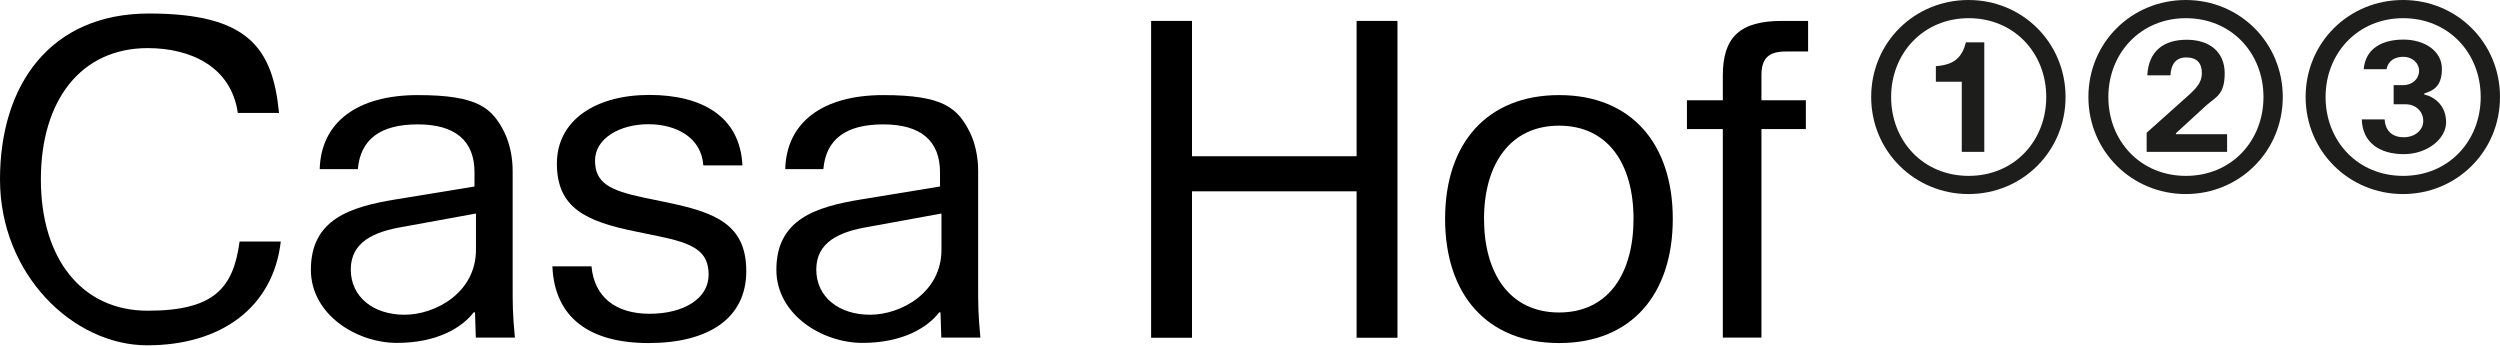
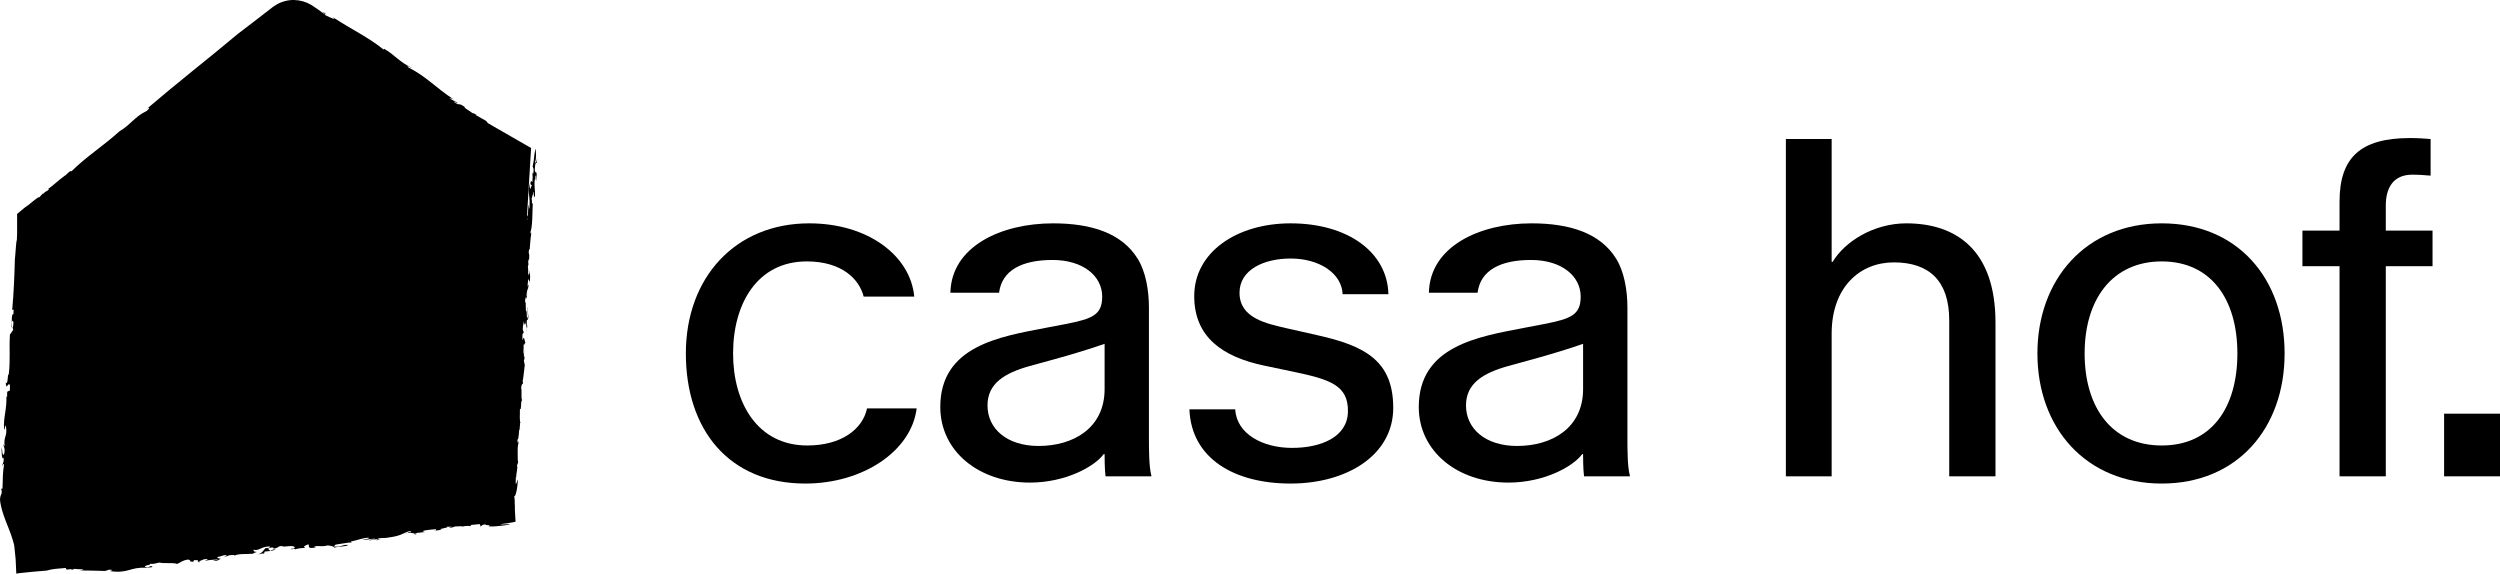
- <svg xmlns="http://www.w3.org/2000/svg" id="Capa_1" version="1.1" viewBox="0 0 1553.7 214.6">
-   <defs>
-     <style>
-       .st0 {
-         fill: #1d1d1b;
-       }
-     </style>
-   </defs>
+ <svg xmlns="http://www.w3.org/2000/svg" id="Capa_1" data-name="Capa 1" viewBox="0 0 311.29 71.4">
  <g>
-     <path d="M0,111.5C0,52.5,31.4,8.4,92.6,8.4s76.9,21,80.8,61.8h-25.6c-4.1-28.7-29.2-40.3-56-40.3-41.4,0-66.4,32.3-66.4,81.6s25.4,81.6,66.4,81.6,53.2-13.8,57.1-43h25.6c-4.7,40.8-36.9,64.5-83,64.5S0,170.5,0,111.5Z" />
-     <path d="M193.2,167.7c0-31.2,24-39.1,52.9-43.8l48.8-8v-8.8c0-19.6-11.9-29.8-35.3-29.8s-35.6,9.4-37.2,27.8h-23.7c.8-29.2,23.4-46,60.9-46s46.3,8,54,23.4c3.3,6.9,5,15.4,5,23.7v68.9c0,15.7,0,19.6,1.4,34.7h-24.3l-.5-15.7h-.8c-7.2,9.4-22.6,19-47.7,19s-53.5-17.6-53.5-45.5h0ZM295.8,155.3v-22.6l-45.5,8.3c-17.9,3-32.3,9.4-32.3,26.5s14.1,28.1,33.4,28.1,44.4-13.8,44.4-40.3Z" />
-     <path d="M343.3,165.5h24.3c1.7,19,14.9,29.5,36.1,29.5s36.7-9.4,36.7-24.3-9.9-19.6-31.7-24l-13.5-2.8c-31.4-6.3-49.1-14.9-49.1-42.2s24.5-42.7,57.4-42.7,56.5,13.5,57.9,43.8h-24.3c-1.1-17.1-16.5-25.6-34.2-25.6s-33.1,8.8-33.1,22.6,9.1,18.5,29.8,22.9l13.5,2.8c30.9,6.3,50.7,13.5,50.7,43s-23.7,44.7-60.7,44.7-58.5-16-59.8-47.7h0Z" />
-     <path d="M482.5,167.7c0-31.2,24-39.1,52.9-43.8l48.8-8v-8.8c0-19.6-11.9-29.8-35.3-29.8s-35.6,9.4-37.2,27.8h-23.7c.8-29.2,23.4-46,60.9-46s46.3,8,54,23.4c3.3,6.9,5,15.4,5,23.7v68.9c0,15.7,0,19.6,1.4,34.7h-24.3l-.5-15.7h-.8c-7.2,9.4-22.6,19-47.7,19s-53.5-17.6-53.5-45.5h0ZM585.1,155.3v-22.6l-45.5,8.3c-17.9,3-32.3,9.4-32.3,26.5s14.1,28.1,33.4,28.1,44.4-13.8,44.4-40.3h0Z" />
-     <path d="M843.1,118.9h-102.3v91h-25.4V13h25.4v84.1h102.3V13h25.4v196.9h-25.4v-91Z" />
-     <path d="M898.1,136c0-47.1,26.2-76.9,70.9-76.9s70.6,30.1,70.6,76.9-25.6,77.2-70.6,77.2-70.9-30.3-70.9-77.2h0ZM1015.2,136c0-33.9-15.7-57.9-46.3-57.9s-46.6,24.3-46.6,57.9,15.7,58.2,46.6,58.2,46.3-24.5,46.3-58.2Z" />
-     <path d="M1107.4,13h16.3v19h-13.8c-11,0-15.2,4.4-15.2,14.9v15.4h27.6v17.9h-27.6v129.6h-24V80.2h-22.3v-17.9h22.3v-15.4c0-23.7,10.5-33.9,36.7-33.9Z" />
+     <path d="M65.79,32.84s.07-.11.09-.3l-.09.3Z" />
+     <path d="M65.74,25.99c0,.09,0,.2.01.3,0-.13.02-.29-.01-.3Z" />
+     <path d="M65.76,26.43s0-.1,0-.14c0,.08,0,.15,0,.14Z" />
+     <path d="M65.7,38.23c.05.31-.07.94,0,.94,0-.33.09-.79,0-.94Z" />
+     <polygon points="33.61 68.62 33.6 68.62 33.6 68.62 33.61 68.62" />
+     <path d="M33.61,68.62c.23-.03.45-.08.73-.25-.24,0-.56.13-.73.25Z" />
+     <path d="M46.99,67.15s0,0,0-.01c0,0,0,0,0,.01h0Z" />
+     <path d="M24.65,69.87s0,0,0,0c0,0,0,0-.02,0,0,0,0,0,.01,0Z" />
+     <path d="M66.84,20.26c.04-.15.05-.64.03-.89.05.6-.17,1.09-.25.81.2-.42.11-1.44.06-1.7-.28,1.37-.08.96-.36,2.25.04.18.2.16.08.94-.04-.49-.09.03-.12.16.1-.14,0,.54.02.78-.08.21-.17-.48-.26.31l.19.16c-.05.31-.14-.14-.13.52-.08-.36-.17.1-.15-.8-.24,1.05,0,1.64.01,2.47,0-.09-.03-.1-.04-.18.04.18.02.5.01.74-.08.54-.06-.44-.13-.3l-.05.88s-.01.02-.02.02c.01.23.02.46-.04.53-.02-.11-.04-.19-.06-.26l.5-8.27-5.42-3.12c.11.02-.22-.2-.12-.22l-1.4-.79c-.11-.11.41.14.19.03-.23-.21-.46-.19-.6-.28-.09-.13-1.04-.6-.92-.73-.88-.65-.51-.03-1.34-.63-.06-.16.71.38.38.06l-.93-.49c.11,0,.27-.05.6.17-2.4-1.56-3.42-2.87-5.75-4.05-.25-.31.27.05.55.11-1.72-.8-2.14-1.61-3.53-2.41l-.08.09c-1.75-1.45-4.19-2.62-6.31-4.03l.22.23c-.36-.07-.85-.35-1.24-.51-.02-.08.39-.07-.27-.4.11.11.36.31.25.31-.22-.17-.47-.35-.75-.55-.14-.1-.29-.2-.44-.3-.08-.05-.16-.1-.24-.16-.04-.03-.08-.05-.12-.08l-.06-.04s-.03-.02-.08-.05C38.12.24,37.4.02,36.63,0c-.77-.02-1.58.19-2.28.62-.09.05-.18.11-.26.17l-.13.09-.08.06c-.09.07-.19.14-.28.22-.19.15-.38.29-.57.44-.38.29-.77.59-1.15.89-.77.59-1.53,1.17-2.24,1.71-1.85,1.56-3.82,3.14-5.77,4.72-1.95,1.58-3.88,3.17-5.69,4.72.55-.47.47-.08.01.22-.7.32-1.18.75-1.67,1.19-.48.44-.96.9-1.62,1.28-2.06,1.86-4.17,3.18-6.01,5.01l-.1-.05c-.33.2-.37.32-.68.58v-.03c-.78.57-1.62,1.36-2.08,1.66l.04.11c-.44.36-.29.11-.7.52l-.02-.05-.47.5c-.04-.1-.35.14-.72.44-.18.15-.37.31-.54.44-.09.07-.17.13-.24.18-.04.03-.07.05-.1.07-.05.04-.11.07-.15.1-.13.11-.28.23-.44.36-.15.13-.32.27-.5.42-.02.02-.05.03-.06.06v.09c0,.06,0,.12,0,.18,0,.12,0,.25,0,.37,0,.25,0,.52,0,.78,0,.16,0,.32,0,.49,0,.15,0,.3,0,.45,0,.3-.01.59-.03.87-.11.21-.15,1.57-.25,2.44-.04,1.69-.13,4.11-.33,6.27l.18-.04-.03.56s-.06.07-.08-.02c-.24.44-.03,1.3-.19,1.75.19-.28.06-.39.08-.72.12-.46.27-.02.13.6h-.04s.07.41.07.41c-.15.05-.25.43-.4.48-.12,1.85.07,3.11-.15,5.03-.19-.2-.05,1.37-.37.99.05,1.15.3-.19.52.34-.03.32.05.66-.08.72-.08-.15-.24.26-.26,0l-.02.77c-.03.07-.07-.1-.09-.18.05.78-.05,1.47-.15,2.15-.1.67-.2,1.33-.12,2.03.14.1.07-.56.21-.45.24,1.41-.32,1.25-.15,2.56l-.2-.27c.13.42.3.61.11,1.31-.25.12-.18-.59-.28-.93-.03.48,0,1.69.24,1.32.07.58-.16.78-.23,1.09.06.01.18-.54.28-.2-.15.78-.17,1.99-.19,2.95-.06,0-.16.06-.19-.02.16.38.1.56.02.76-.08.21-.2.45-.1.98.11.71.35,1.46.65,2.25.3.78.65,1.59.89,2.4.06.2.12.4.17.61v.04s.01.05.02.07l.02.15.03.3c.02.2.04.39.06.59.02.2.04.39.06.59.02.2.02.37.03.56.02.37.04.73.05,1.1v.14s0,.03,0,.03v.02s.01,0,.02,0h.07s.28-.04.28-.04c.18-.02.37-.04.55-.06.36-.04.73-.08,1.08-.11.35-.03.7-.06,1.04-.09.17-.01.33-.03.49-.04.09,0,.18-.01.26-.02.59-.2,1.48-.26,2.37-.33l.11.21.74-.09c.31.06-.57.05-.03.13l.27-.15c.07.07,1.92.04.69.21.97,0,1.94.03,2.91.06.64.03.35-.22,1.07-.13.15.09-.25.05-.18.16,1.08.15,1.68.03,2.27-.13.58-.16,1.14-.35,2.14-.29l-.16.05c.33-.1.97-.1.98-.15-.29-.35-.34.21-.96,0,.03-.3.74-.18.68-.41.47.09.73-.09,1.13-.14.71.16,1.68-.04,2.22.17.33-.13.67-.47,1.39-.55.54.21-.1.25.61.28l.1-.2c.58-.03.49.04.48.13.62-.05.49-.31,1.27-.26l-.41.22c.57-.13.8-.12,1.6-.18,0,.11-.33.13-.56.13.46.23.73-.19.97-.19-.07-.07-.63-.06-.38-.27.4,0,.82-.34,1.12-.15l-.42.22c.81-.23.42-.28,1.37-.3-.05.02-.02.06-.04.1.58-.3,1.38-.17,2.27-.25l-.16.07c.35-.1.53-.28.73-.29-.51-.05-.38-.12-.44-.29.69.23.99-.45,2.09-.39,0,.1-.26.26-.57.18-.34.34-.37.61-1.02.83.41-.12.89-.21.8-.08l.1-.3c.25-.04.45-.04.64-.06.09-.19-.53-.24.04-.41.64-.16.37.25.46.11.89-.21.34-.34,1.22-.34-.08.03-.25.1-.33.08.63.04,1.52-.22,1.73.09-.09.08-.09.18-.33.18v-.05c-.65.32.57-.13.38.19-.06-.17.81-.23,1.21-.25l-.14-.18c1.25-.73-.03.39,1.25.16.81-.23-.31-.01.18-.21.56-.03.78.11,1.58-.08.23.05.7.08.76.28.48-.15,1.5-.11,1.76-.34-.86-.06-.82.32-1.83.19l.26-.23c.68-.08,1.55-.28,2.02-.27-.1-.03-.15-.07-.09-.12.96-.19,1.23-.41,2.18-.47.14.15-.42.19-.82.25.62.06.64-.07,1.59-.13.06.14-.64.07-.73.23l1.04-.18s0,.02,0,.03c.13-.25.8-.08,1.43-.23,1.51-.19,1.72-.52,2.54-.78.23.03.3.08.21.14-.38-.05-.31.01-.43.09.51-.08,1.14.08.86.2.81-.16-.3-.08.19-.2l1.11-.12c-.14-.09-.54-.07.03-.21.48-.08.72-.09,1.36-.15-.09.06.21.13-.26.18.31,0,.79-.05.97-.17-.7-.01,1.13-.21.6-.31h.7c-.16.03-.17.1-.41.1.21.13.56-.1.81-.14.25,0,.88-.05.94,0,.22-.06.76-.09.86-.03.32-.06.02-.1.11-.15l1.11-.11c.07.07.18.27.01.32.41-.12.13-.24.77-.3-.35.19.85.02.34.26.19.03.54.02.92-.01.09,0,.19-.02.29-.03.16-.02.32-.03.48-.05.31-.04.6-.07.84-.11.52-.17-1.06.04-1.02-.08.64-.07,1.11-.15,1.47-.22.09-.02.17-.04.25-.05.04,0,.08-.02.11-.03h.01s0-.01,0-.02v-.03s0-.07,0-.07c-.01-.17-.02-.33-.03-.49-.02-.3-.04-.57-.05-.86,0-.15,0-.3,0-.46,0-.08,0-.17.01-.26,0-.07.01-.14.02-.21l-.02.15v.08s-.03.11-.03.11c0-.14,0-.2,0-.28,0-.07,0-.13,0-.18,0-.1,0-.18-.01-.24,0-.13-.03-.21-.06-.43.13.21.42-.82.46-2.03-.06-.11-.17.67-.27.47l.02-.81c.01-.06.03.03.04.14,0-.73.25-1.34.1-1.55l.24-.72-.1.29c-.06-.1-.04-.92-.05-1.09-.03-.83.05-1.13.16-1.58-.06.14-.21.49-.19-.16.21.02.16-1.36.27-1.33.01-.26.1-.73.02-.76l.13.05c-.18-.07-.12-1.03-.11-1.77.24.18.03-.81.27-1.12-.16-.15,0-1.31-.12-1.45.03-.57.18-.5.24-.64l-.05-.27c.09-.28.17-1.34.26-1.97l-.11-.6.08-.21c-.03-.1-.02-.59-.09-.29l.03-.32c-.16-.04-.02-.45-.05-1.09.03-.15.07-.1.08.04.02-.32.09-.18.16-.35-.05.22-.21-1.16-.33-.31-.07.05-.08-.45-.04-.76l.15-.18-.13-.38c0-.49.11-.69.15-1.09-.02.4.21.91.27-.13-.02.55.05.82.06,1.11.02-.22.04-.32.08.02,0-.82-.07-.28-.04-1.09.12.05.18-.17.26-.87l-.12.52s-.02-.06-.03-.1c-.03.2-.05.25-.1.29.01-.16-.1-.95-.01-1.07-.24.8-.06-1.43-.21-.91-.03-.09,0-.66.06-.71.05.68.17-.5.25-.38-.02-.25-.13.52-.15.18.02-.4.11-.69.17-.91v.17s.11-.62.11-.62c-.06-.11-.14.6-.14.02.04-.15.04-.72.09-.7.07.28.2.09.19.58.02-.41.08-1.69-.07-1.18l.03-.48c-.07.3-.22,1.14-.18.17h.02s-.05-.67-.05-.67l.08-.29s-.06-.1-.04-.35c.04-.06.07-.3.12-.28.04-.72-.03-.67-.06-.77.02-.41.05-.56.12-.36.05-.55.1-1.52.19-1.9-.01-.75-.04.15-.1-.29.27-.63.25-2.45.3-3.66-.22.3-.02-.28-.16-.54.06.02.22-1.09.21-.11l.02-.65c.14-.43.01,1.07.21.42.04-.73-.15-1.21-.02-2.06.13.3,0-.66.14-.44.04.18,0,.42,0,.66l.04-.15c.15-1.59-.14-.47-.19-1.31.05-.97.17-.76.25-.81ZM65.62,27.38l.02-.27.02.24s-.02,0-.04.03Z" />
+     <path d="M46.81,67.3l.57-.17-.39.02s-.01.08-.18.14Z" />
+     <path d="M29.17,69.2s-.09.04-.13.07c.09-.02.12-.05.13-.07Z" />
+     <path d="M24.78,70.02c.31-.08.02-.11-.14-.15,0,.04,0,.1.14.15Z" />
+     <path d="M57.56,65.59c.09-.03.11-.05.09-.07-.07.02-.11.04-.09.07Z" />
+     <path d="M65.25,43.3c.01-.14.01-.24,0-.32,0,.08,0,.18,0,.32Z" />
+     <path d="M50.75,66.36c-.11.02-.21.04-.29.08.16-.02.24-.05.29-.08Z" />
+     <path d="M65.26,43.63l-.03.4s.01,0,.02,0l.02-.41Z" />
+     <path d="M65.55,40.89c-.01.16-.03.37-.04.5.04-.2.05-.35.04-.5Z" />
+     <path d="M64.27,59.51s0,.03,0,.04c.03.31.02.12,0-.04Z" />
+     <path d="M65.33,45.39s0,.04,0,.05l.02.12v-.17Z" />
+     <path d="M65.7,39.17c0,.08,0,.14,0,.2,0-.06.01-.13.03-.23-.01.02-.02.03-.03.03Z" />
+     <path d="M64.77,53.52c-.03-.12-.06-.16-.08-.16,0,.13,0,.22.08.16Z" />
  </g>
  <g>
-     <path class="st0" d="M1162.9,60.3c0-33.9,26.9-60.3,60.5-60.3s60.3,26.6,60.3,60.3-26.8,60.3-60.3,60.3-60.5-26.6-60.5-60.3h0ZM1271.7,60.3c0-27.4-20-49-48.2-49s-48.2,21.8-48.2,49,19.8,49,48.2,49,48.2-21.8,48.2-49ZM1219.2,50.8h-16.1v-9.7c11.9-.8,16.3-5.8,18.7-14.8h11.4v68.1h-14v-43.6Z" />
-     <path class="st0" d="M1297.9,60.3c0-33.9,26.9-60.3,60.5-60.3s60.3,26.6,60.3,60.3-26.8,60.3-60.3,60.3-60.5-26.6-60.5-60.3h0ZM1406.7,60.3c0-27.4-20-49-48.2-49s-48.2,21.8-48.2,49,19.8,49,48.2,49,48.2-21.8,48.2-49ZM1334.1,82.5l24.5-21.9c6.5-5.8,9.8-9.2,9.8-15.2s-2.9-9.7-9.7-9.7-9.5,4.7-9.8,11.1h-14.4c.8-15.2,10.3-22.1,24.5-22.1s23.6,7.6,23.6,20.8-5.3,14.7-11.1,19.7l-19.2,17.6v.6h31.8v11h-50v-11.9h0Z" />
-     <path class="st0" d="M1432.9,60.3c0-33.9,26.9-60.3,60.5-60.3s60.3,26.6,60.3,60.3-26.8,60.3-60.3,60.3-60.5-26.6-60.5-60.3h0ZM1541.7,60.3c0-27.4-20-49-48.2-49s-48.2,21.8-48.2,49,19.8,49,48.2,49,48.2-21.8,48.2-49ZM1467.8,74.2h14.2c.5,7.6,5.2,11.1,11.9,11.1s12.1-4.2,12.1-10.2-4.8-10.3-11-10.3h-7.4v-11.9h6.1c5.3,0,9.7-3.7,9.7-8.9s-4.7-8.7-9.7-8.7-9.4,2.1-10.5,7.7h-14.2c1.1-13.1,11.8-18.4,24.7-18.4s23.9,6.9,23.9,18.2-5.8,13.6-11,15.3v.6c6.5,1.5,13.6,6.9,13.6,17.3s-11.8,19.8-26.3,19.8-25.8-6.8-26.1-21.8v.2Z" />
+     <path d="M85.4,44.01c0-9.48,6.18-16.2,15.36-16.2,7.32,0,12.6,4.02,13.08,9.12h-6.3c-.54-2.16-2.7-4.38-7.08-4.38-6.18,0-9.18,5.28-9.18,11.46s3.06,11.46,9.24,11.46c4.26,0,6.9-2.04,7.44-4.62h6.18c-.66,5.34-6.72,9.36-13.86,9.36-9.54,0-14.88-6.72-14.88-16.2Z" />
+     <path d="M117.08,50.67c0-7.62,7.5-8.76,13.08-9.84l2.52-.48c3.36-.66,4.56-1.14,4.56-3.42,0-2.58-2.4-4.56-6.18-4.56s-6.3,1.26-6.66,4.08h-6.06c.12-5.76,6.3-8.64,12.78-8.64,4.74,0,8.58,1.2,10.56,4.44.96,1.56,1.38,3.84,1.38,6.06v16.38c0,1.08,0,3.48.3,4.5v.12h-5.7c-.12-.84-.12-2.4-.12-2.76h-.12c-1.08,1.5-4.68,3.54-9.18,3.54-6.36,0-11.16-3.9-11.16-9.42ZM137.54,48.45v-5.64c-1.5.54-4.26,1.38-6.24,1.92l-3.06.84c-3.24.9-5.28,2.22-5.28,4.92,0,2.88,2.4,5.04,6.36,5.04,4.32,0,8.22-2.22,8.22-7.08Z" />
+     <path d="M148.1,50.97h5.7c.18,3.06,3.42,4.8,7.08,4.8s6.9-1.38,6.96-4.5c.06-3.3-2.22-4.02-6.78-4.98l-3.72-.78c-5.04-1.08-8.64-3.48-8.64-8.64,0-5.46,5.28-9.06,12-9.06,7.2,0,12.06,3.66,12.18,8.82h-5.7c-.12-2.64-2.94-4.44-6.48-4.44-3.3,0-6.36,1.38-6.36,4.26,0,3.18,3.36,3.84,5.94,4.44l3.72.84c5.94,1.32,9.48,3.18,9.48,9.06s-5.76,9.42-12.78,9.42-12.36-3.12-12.6-9.24Z" />
+     <path d="M176.66,50.67c0-7.62,7.5-8.76,13.08-9.84l2.52-.48c3.36-.66,4.56-1.14,4.56-3.42,0-2.58-2.4-4.56-6.18-4.56s-6.3,1.26-6.66,4.08h-6.06c.12-5.76,6.3-8.64,12.78-8.64,4.74,0,8.58,1.2,10.56,4.44.96,1.56,1.38,3.84,1.38,6.06v16.38c0,1.08,0,3.48.3,4.5v.12h-5.7c-.12-.84-.12-2.4-.12-2.76h-.12c-1.08,1.5-4.68,3.54-9.18,3.54-6.36,0-11.16-3.9-11.16-9.42ZM197.12,48.45v-5.64c-1.5.54-4.26,1.38-6.24,1.92l-3.06.84c-3.24.9-5.28,2.22-5.28,4.92,0,2.88,2.4,5.04,6.36,5.04,4.32,0,8.22-2.22,8.22-7.08Z" />
+     <path d="M222.37,17.31h5.7v15.3h.12c1.5-2.52,5.1-4.8,9.18-4.8,6.18,0,11.1,3.3,11.1,12.36v19.14h-5.76v-19.44c0-4.86-2.46-7.2-6.9-7.2-4.2,0-7.74,3.06-7.74,8.88v17.76h-5.7V17.31Z" />
+     <path d="M253.69,44.01c0-9.18,6-16.2,15.48-16.2s15.3,6.9,15.3,16.2-5.88,16.2-15.3,16.2-15.48-6.9-15.48-16.2ZM278.59,44.01c0-6.78-3.3-11.46-9.42-11.46s-9.6,4.68-9.6,11.46,3.42,11.46,9.6,11.46,9.42-4.68,9.42-11.46Z" />
+     <path d="M291.31,33.15h-4.62v-4.44h4.62v-3.6c0-5.46,2.58-7.92,8.76-7.92,1.02,0,1.8.06,2.58.12v4.56c-.72-.06-1.44-.12-2.28-.12-2.4,0-3.3,1.68-3.3,3.84v3.12h5.82v4.44h-5.82v26.16h-5.76v-26.16Z" />
+     <path d="M304.33,51.51h6.96v7.8h-6.96v-7.8Z" />
  </g>
</svg>
